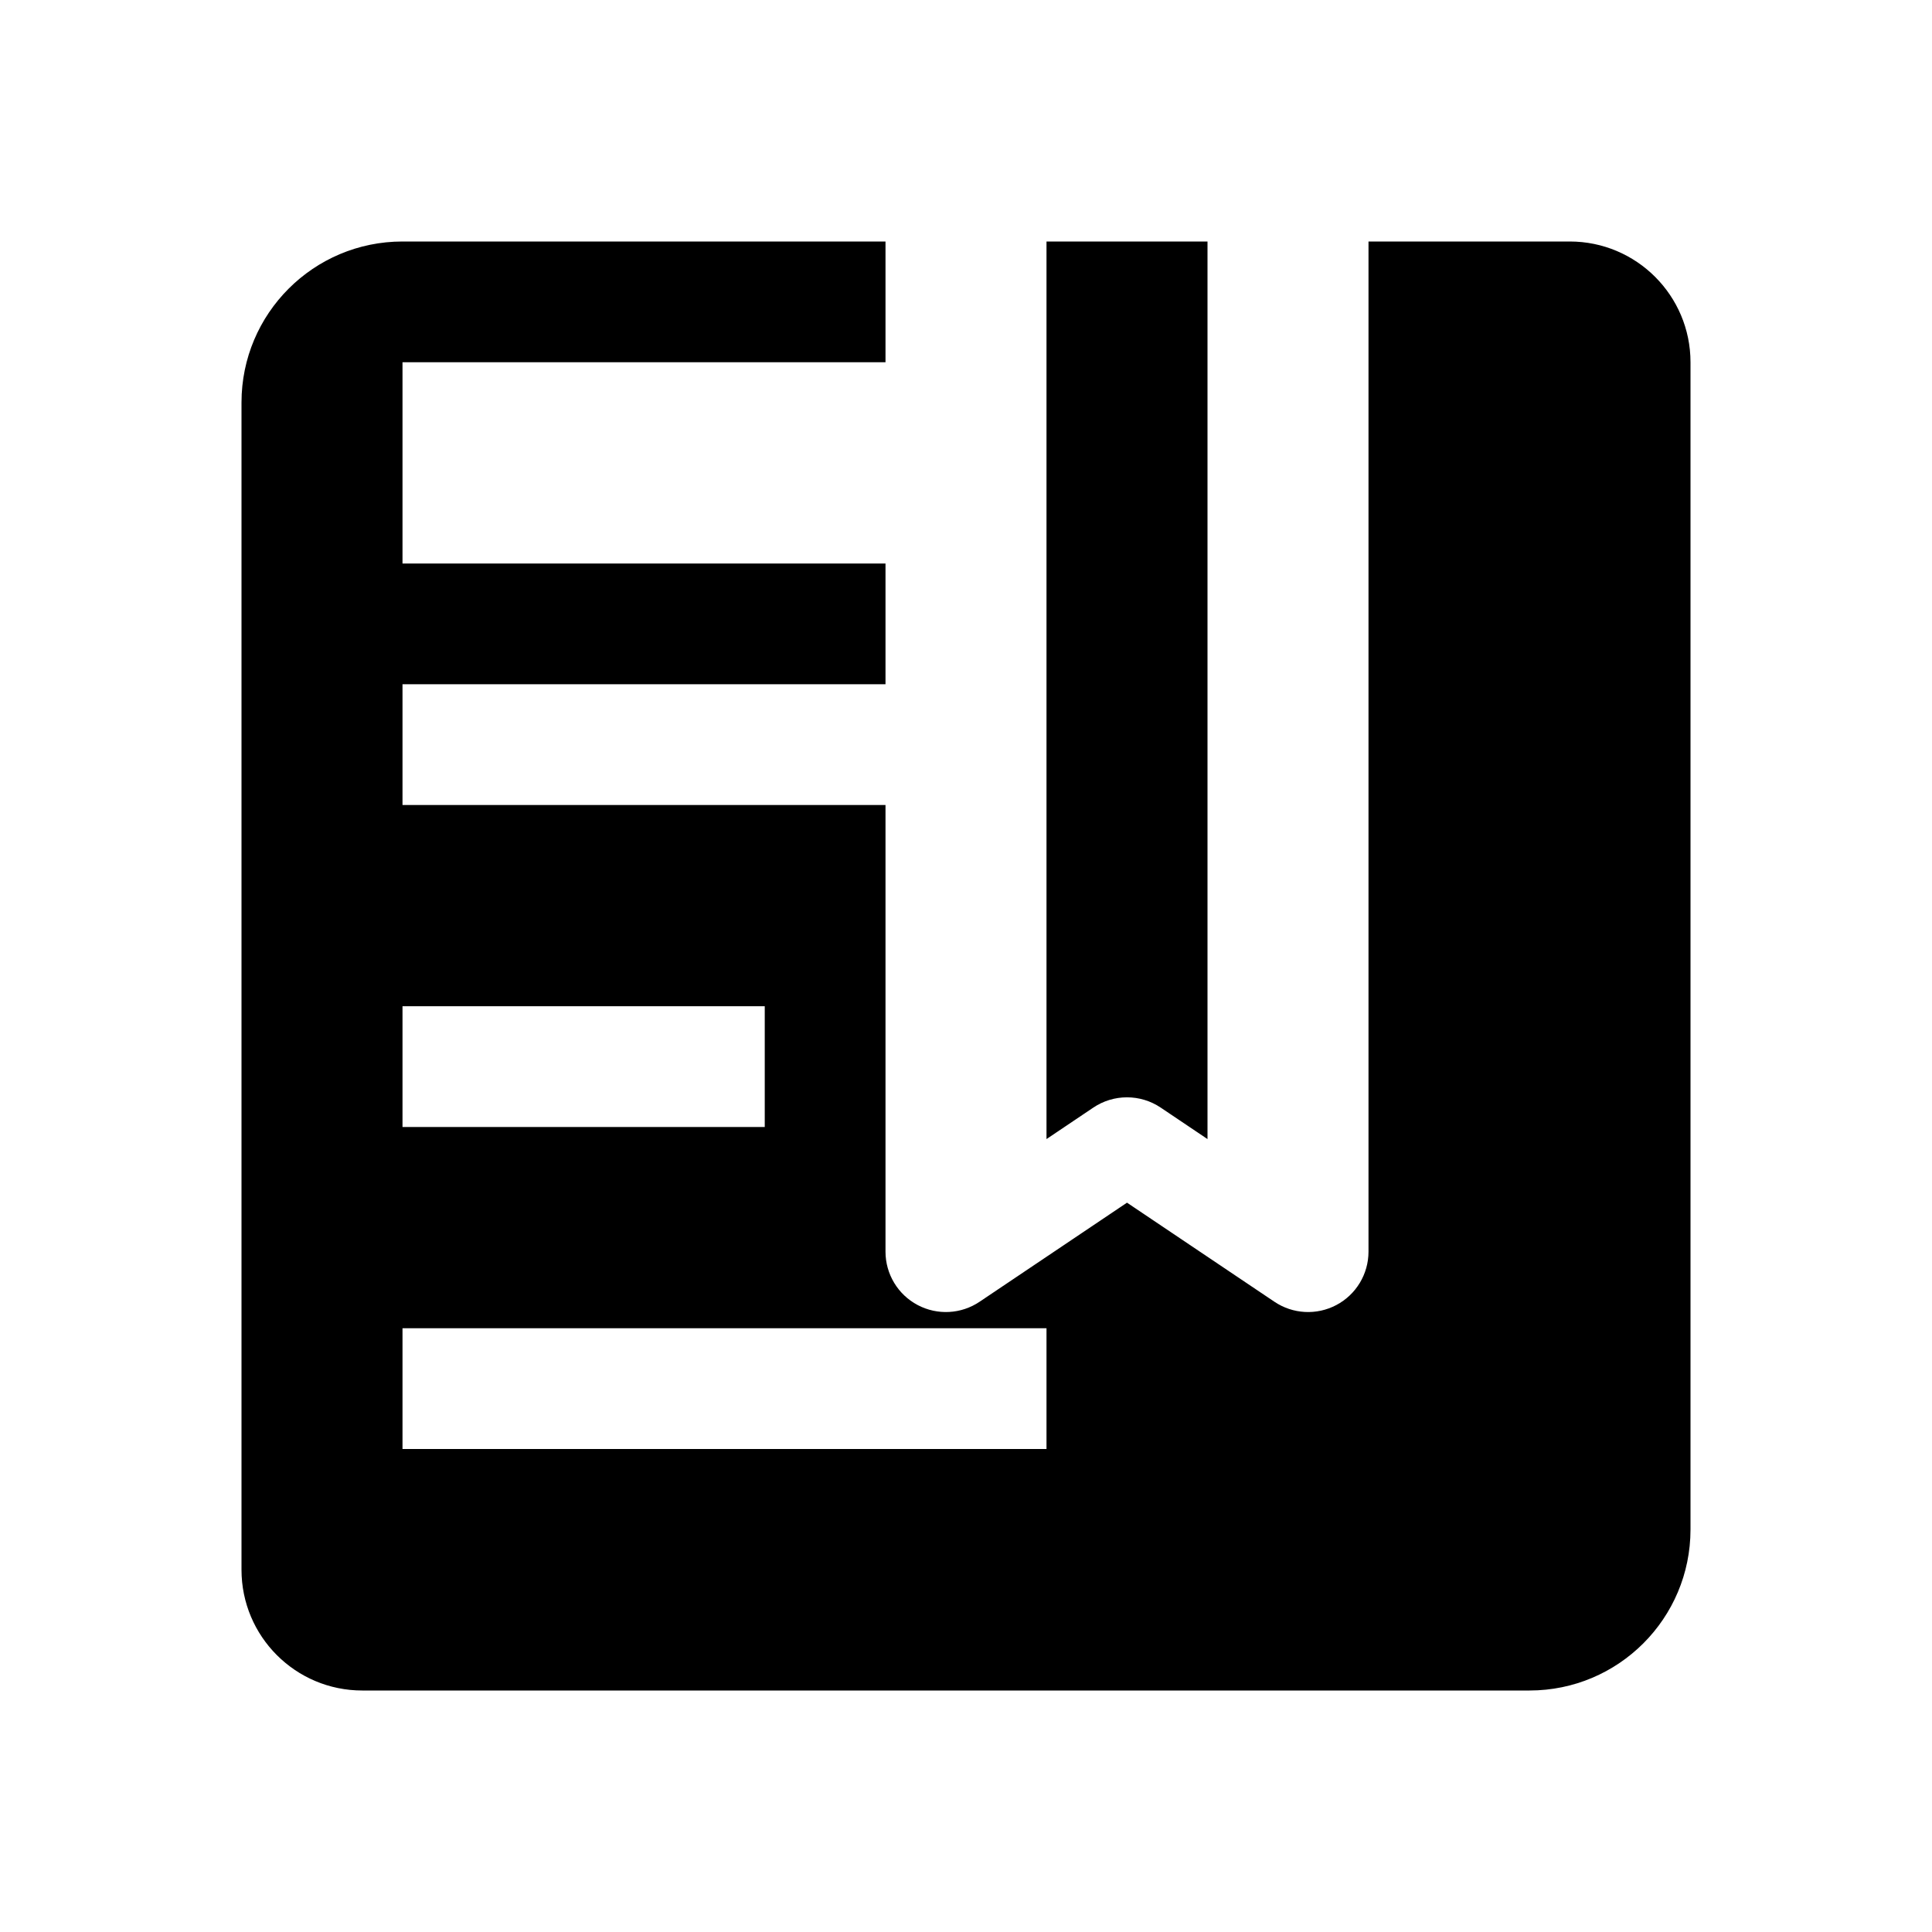
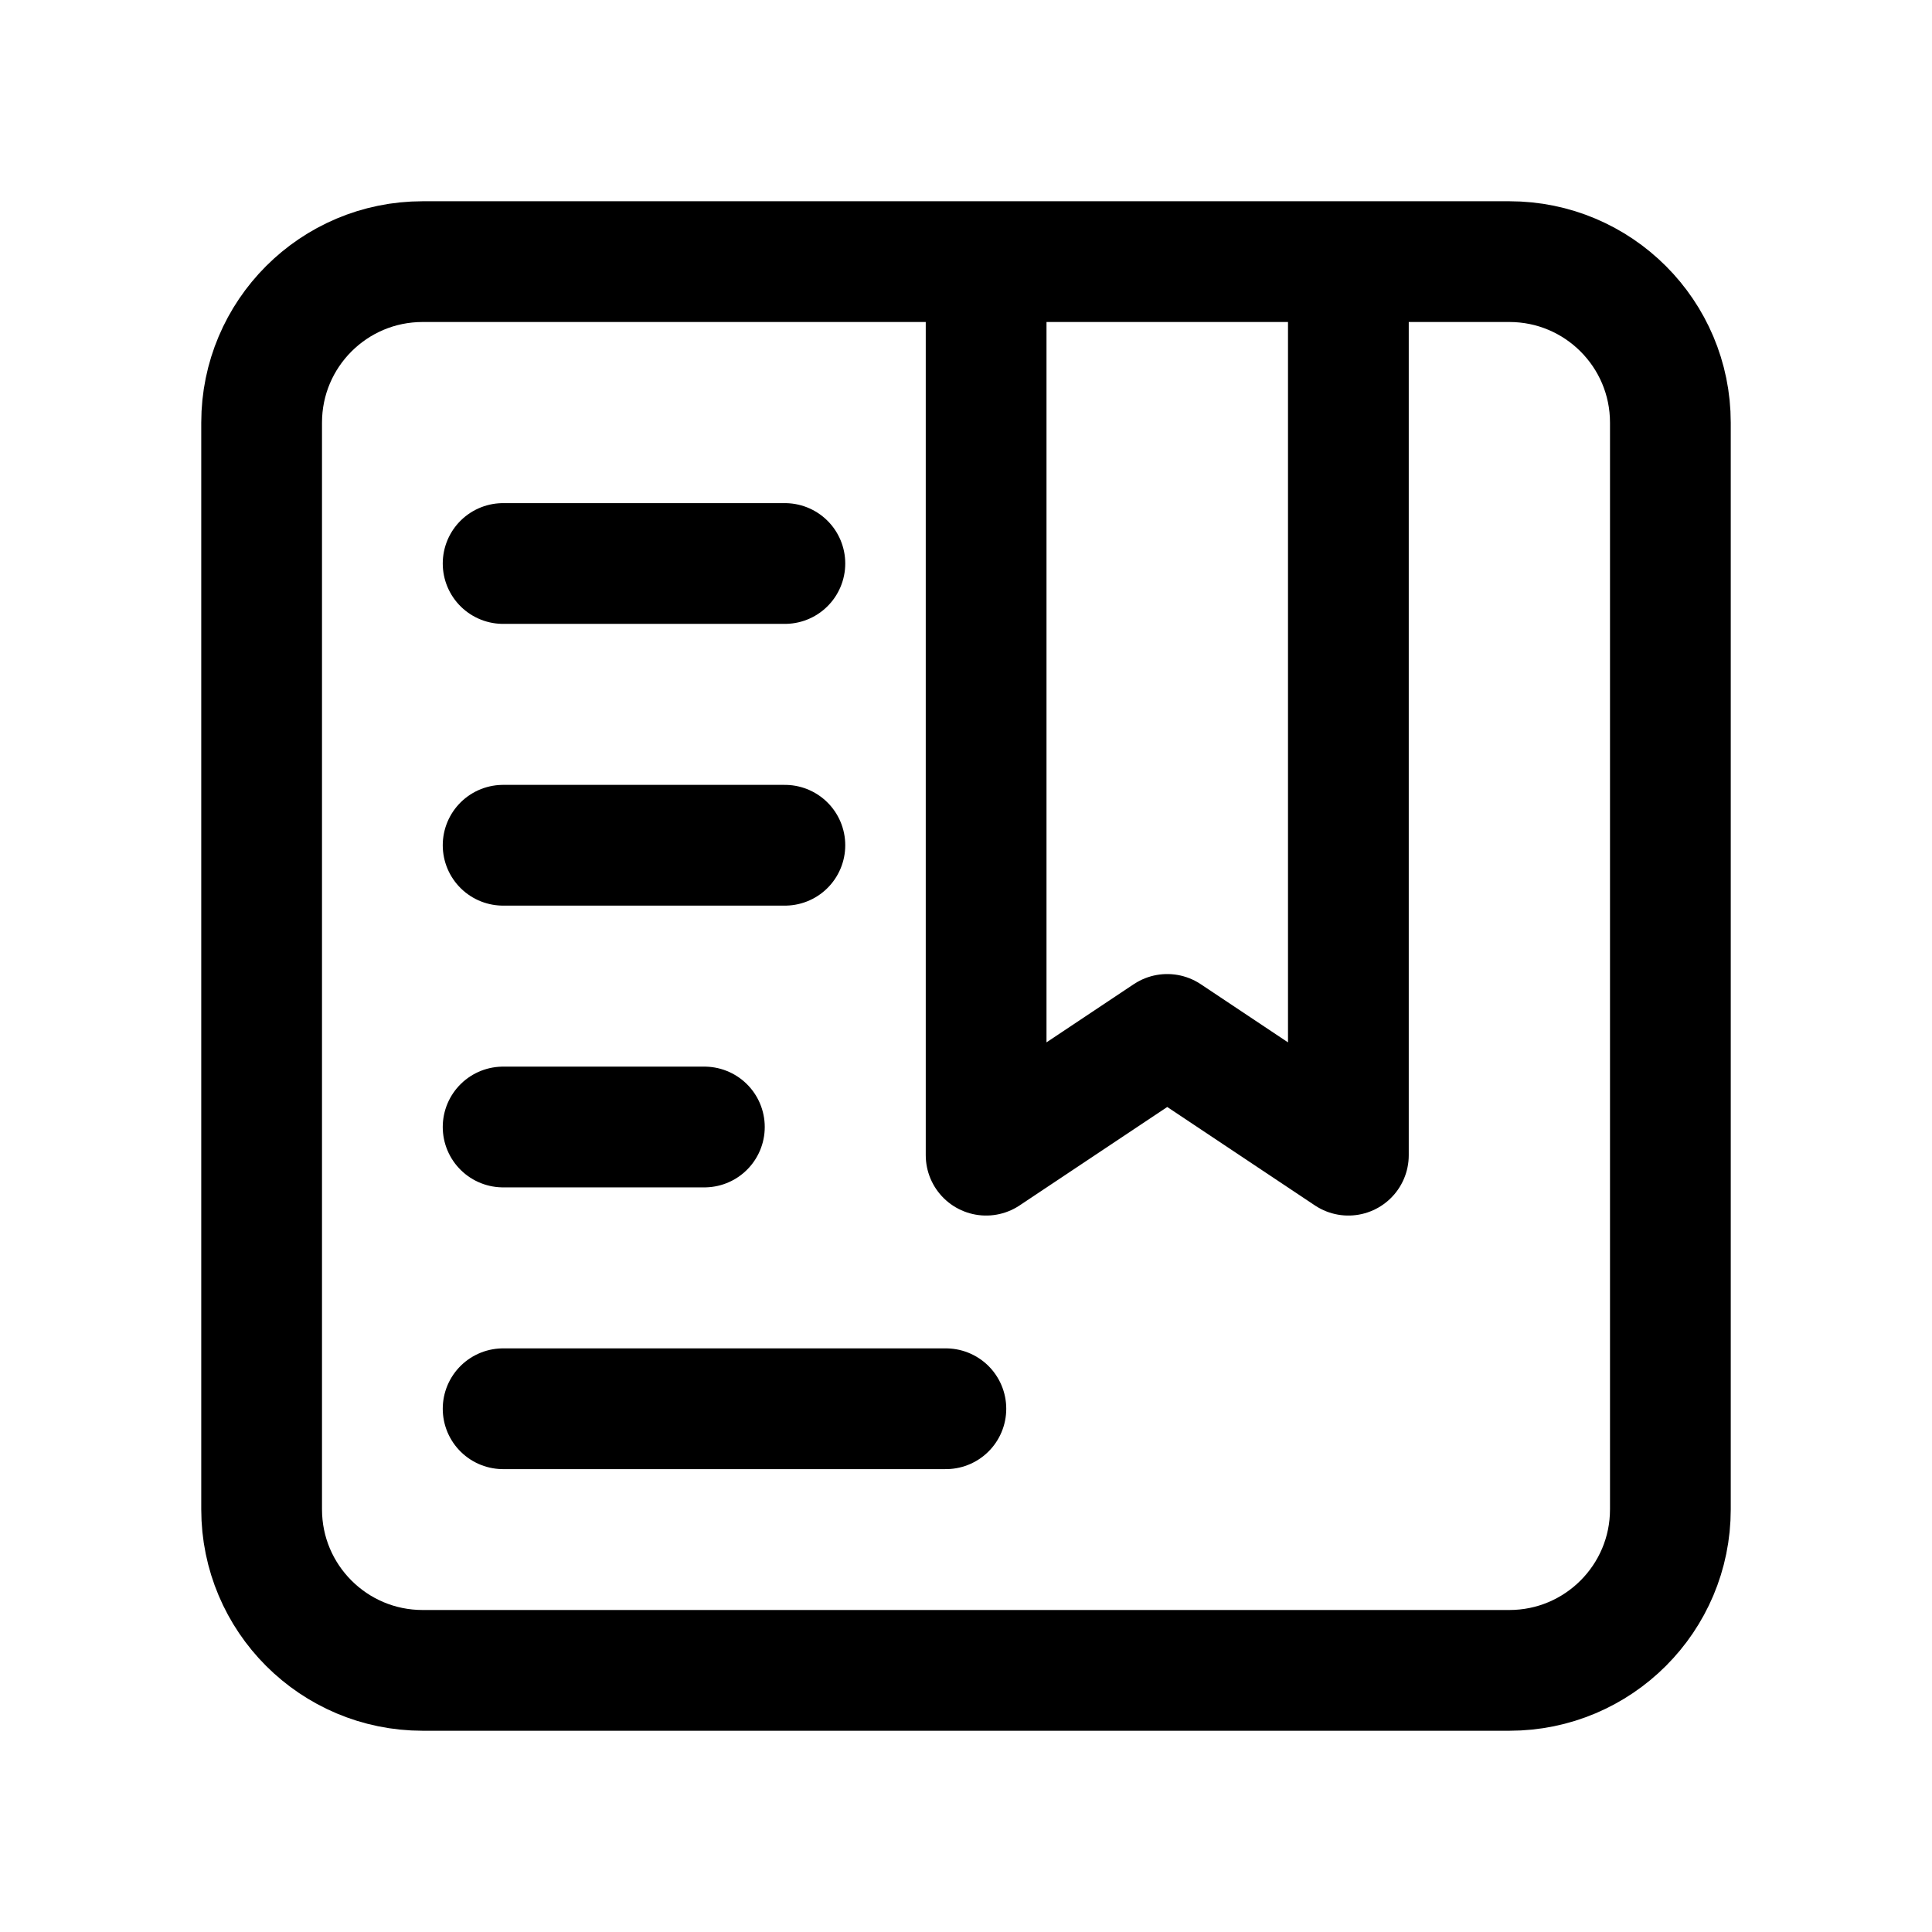
- <svg xmlns="http://www.w3.org/2000/svg" width="24" height="24" viewBox="0 0 24 24">
-   <path fill="currentColor" fill-rule="evenodd" d="M5 3a2 2 0 0 0-2 2v14.5A1.5 1.5 0 0 0 4.5 21H19a2 2 0 0 0 2-2V4.5A1.5 1.5 0 0 0 19.5 3H17v12.55a.75.75 0 0 1-1.17.62L14 14.94l-1.83 1.23a.75.75 0 0 1-1.17-.62V3H5Zm8 0v11.15l.58-.39a.75.75 0 0 1 .84 0l.58.39V3h-2ZM5 4.5h6V7H5V4.5Zm0 4h6V10H5V8.5Zm0 4h4.5V14H5v-1.5Zm0 4h8v1.5H5v-1.5Z" clip-rule="evenodd" />
+ <svg xmlns="http://www.w3.org/2000/svg" width="24" height="24" viewBox="0 0 24 24" fill="none">
+   <path d="M5.25 3.25h13.5a2 2 0 0 1 2 2v13.5a2 2 0 0 1-2 2H5.25a2 2 0 0 1-2-2V5.25a2 2 0 0 1 2-2Z" stroke="currentColor" stroke-width="1.5" />
+   <path d="M12.25 3.25v11.1l2.25-1.5 2.25 1.5V3.25" stroke="currentColor" stroke-width="1.5" stroke-linejoin="round" />
+   <path d="M6.25 7h3.5M6.25 10.5h3.5M6.25 14h2.5M6.25 17.5h5.5" stroke="currentColor" stroke-width="1.5" stroke-linecap="round" />
</svg>
